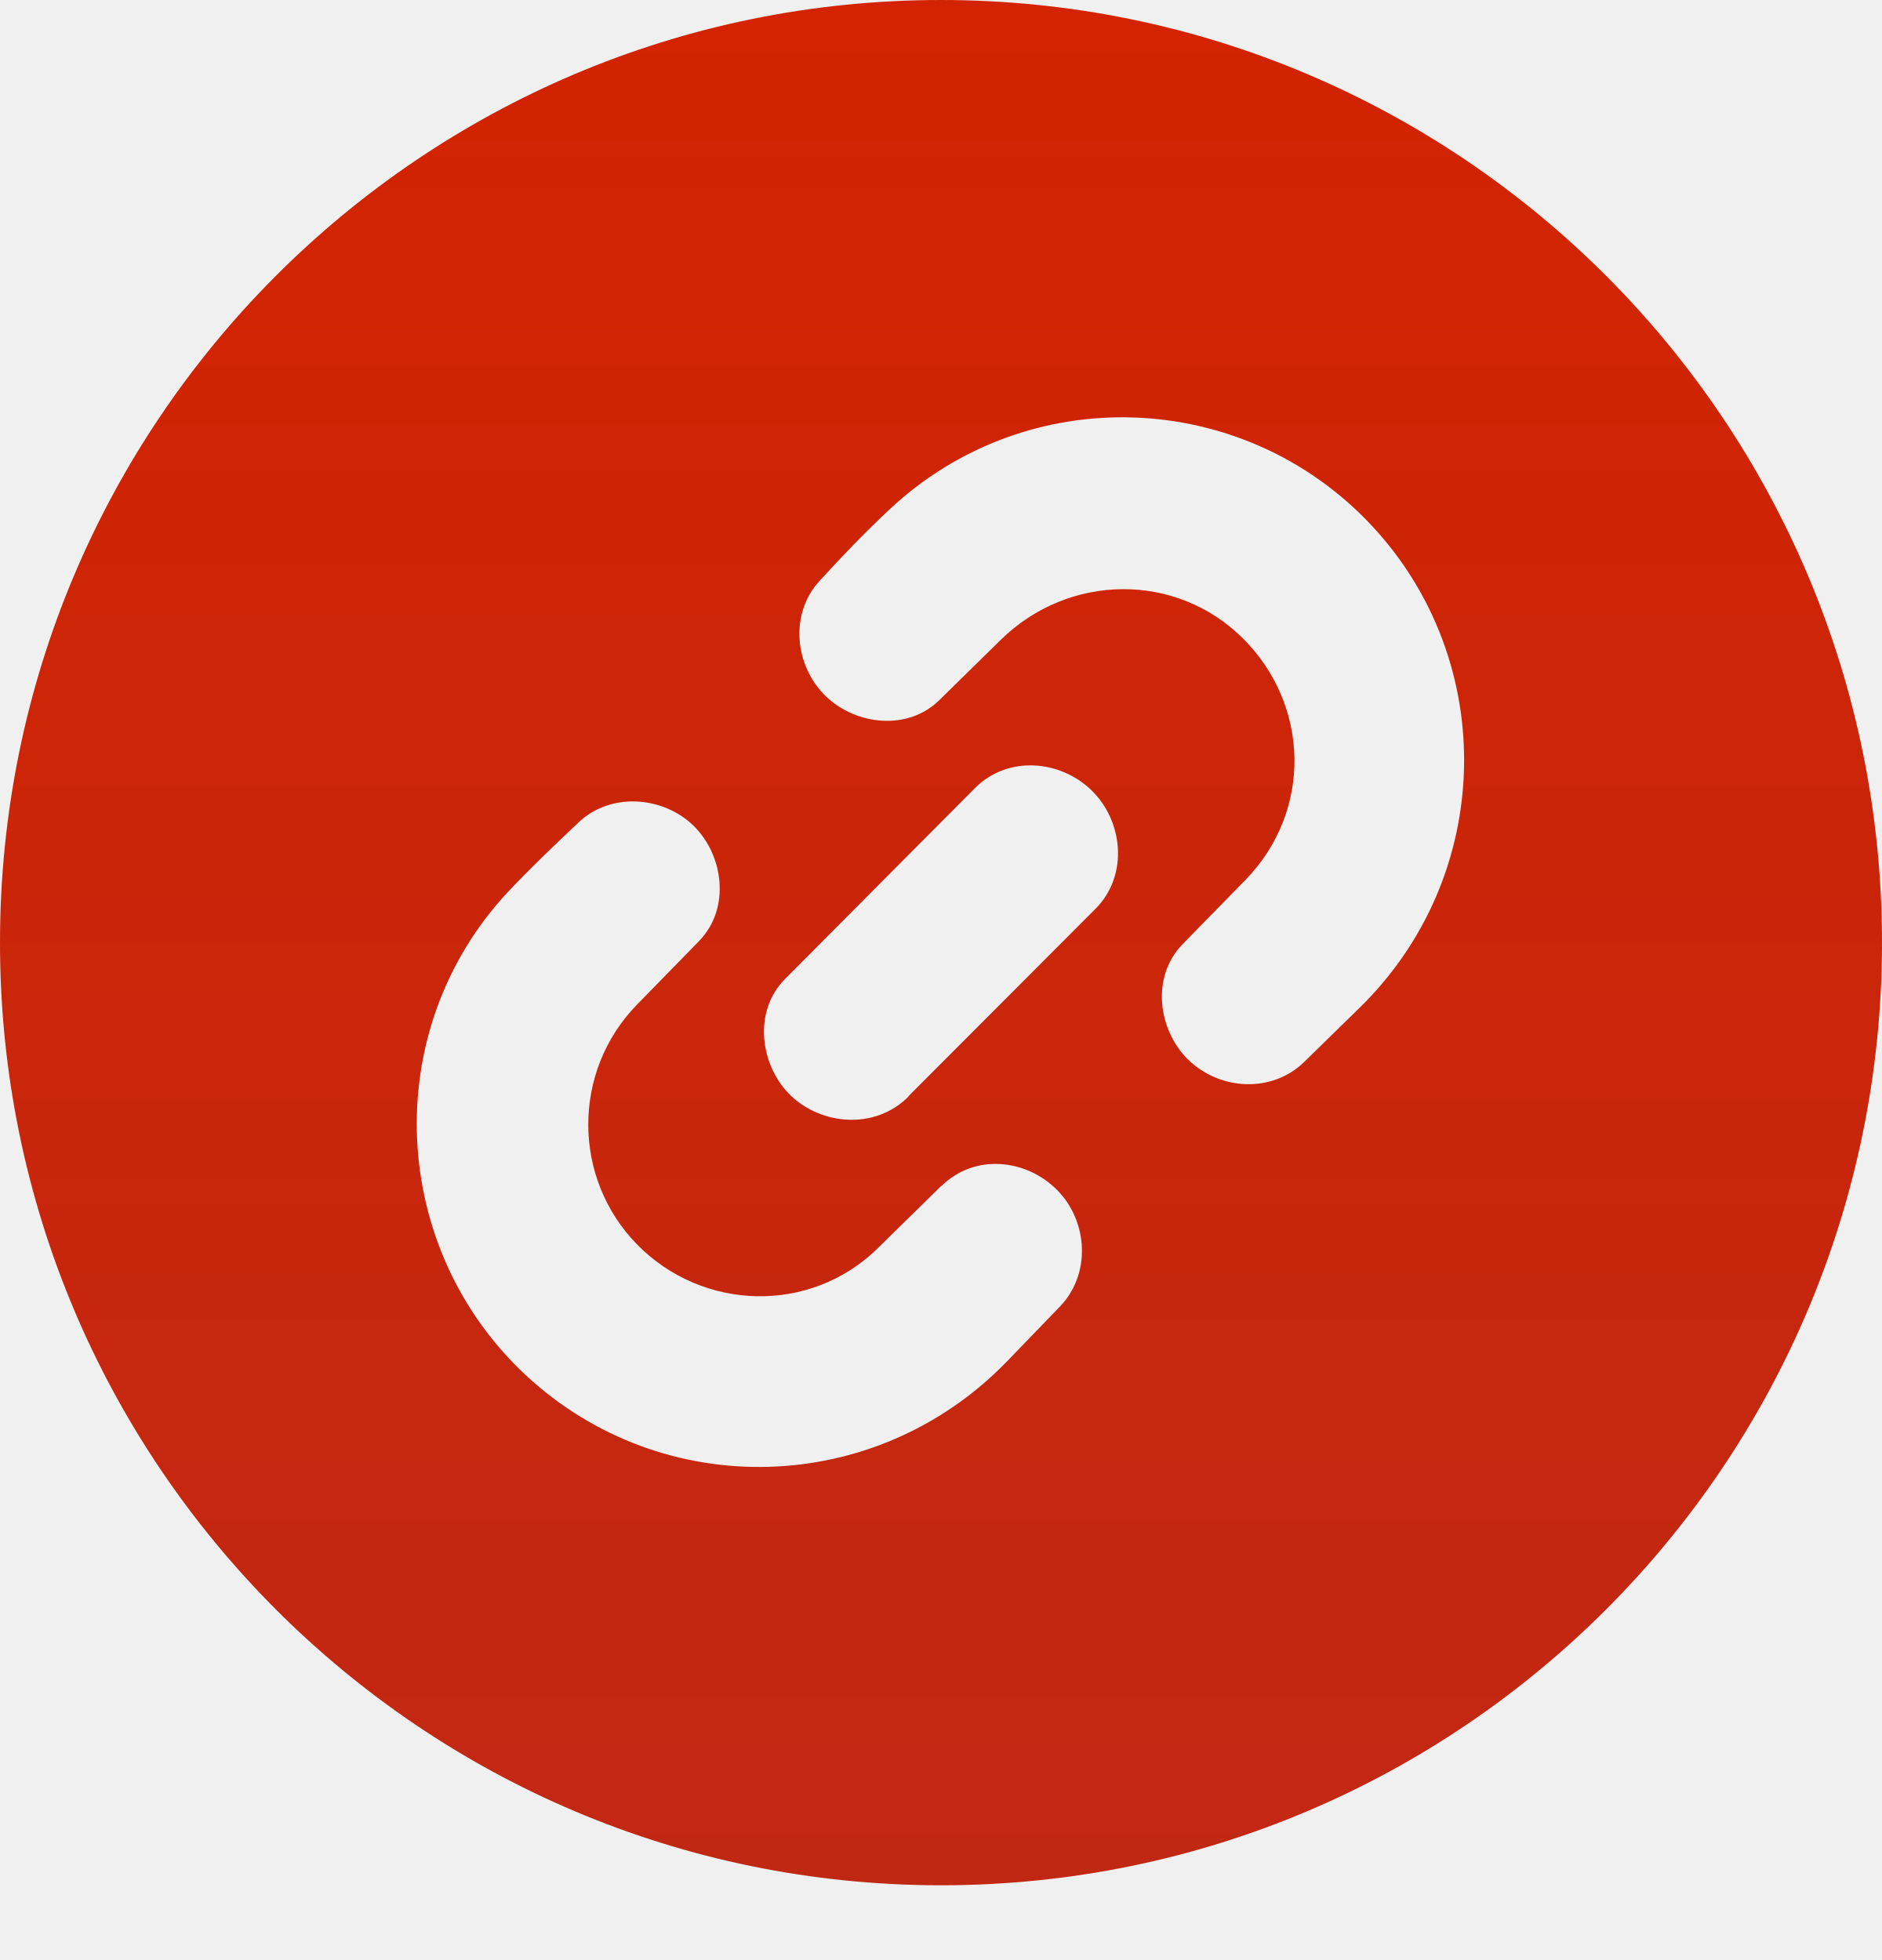
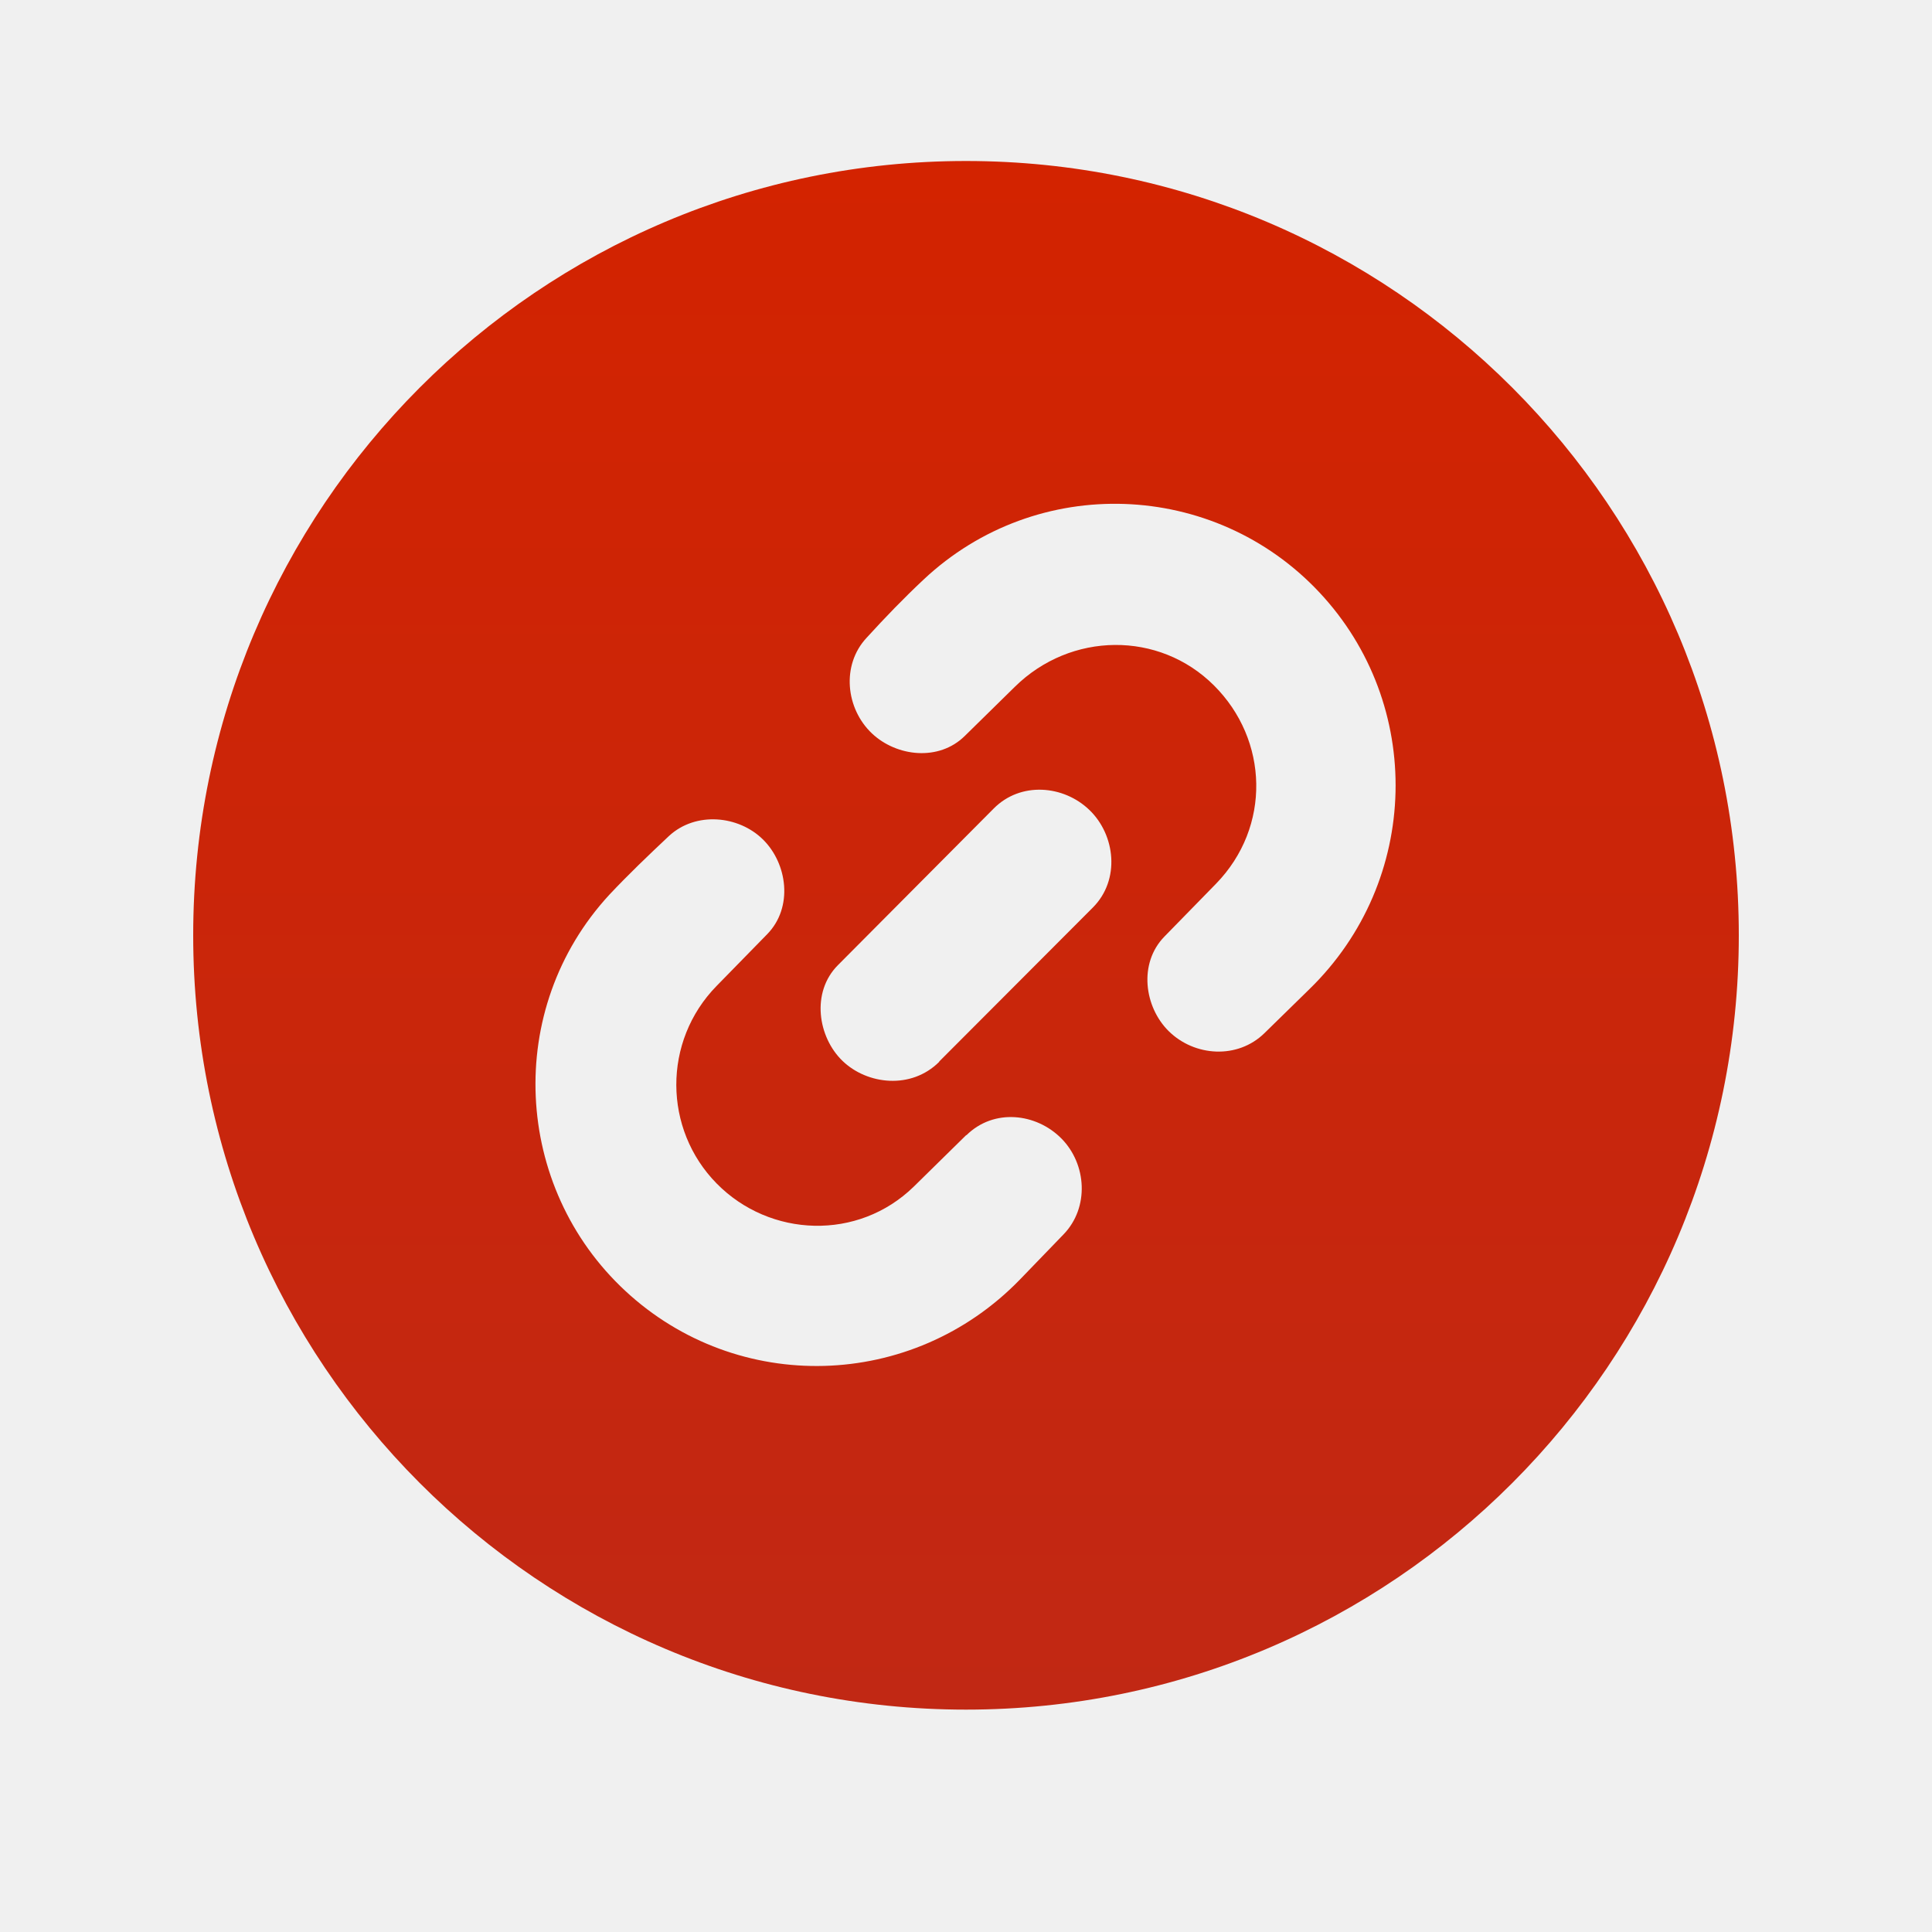
- <svg xmlns="http://www.w3.org/2000/svg" width="24" height="25" viewBox="0 0 24 25" fill="none">
-   <path d="M24 12.023C24 18.664 18.627 24.047 12 24.047C5.373 24.047 0 18.664 0 12.023C0 5.383 5.373 0 12 0C18.627 0 24 5.383 24 12.023ZM15.882 11.224L15.082 12.042C14.675 12.458 14.768 13.136 15.147 13.511C15.55 13.908 16.218 13.95 16.634 13.543L17.331 12.861C19.062 11.177 19.118 8.436 17.486 6.697C15.854 4.957 13.104 4.845 11.341 6.5C11.032 6.79 10.747 7.085 10.457 7.403C10.059 7.829 10.134 8.507 10.541 8.89C10.924 9.25 11.579 9.325 11.981 8.928L12.758 8.165C13.627 7.309 14.998 7.295 15.849 8.142C16.7 8.988 16.742 10.34 15.882 11.224ZM11.584 13.983L13.969 11.593C14.399 11.163 14.32 10.466 13.917 10.078C13.515 9.69 12.847 9.634 12.43 10.055L10.012 12.486C9.592 12.907 9.699 13.604 10.083 13.973C10.466 14.343 11.149 14.422 11.584 13.988V13.983ZM12.005 15.124L11.191 15.924C10.326 16.77 8.956 16.719 8.128 15.877C7.3 15.035 7.286 13.669 8.128 12.809L8.913 12.005C9.32 11.588 9.227 10.91 8.848 10.536C8.469 10.162 7.805 10.097 7.389 10.48C7.066 10.784 6.762 11.074 6.463 11.392C4.822 13.169 4.971 15.933 6.711 17.546C8.451 19.16 11.163 19.094 12.837 17.369L13.515 16.667C13.917 16.251 13.875 15.578 13.482 15.18C13.09 14.783 12.43 14.708 12.005 15.129V15.124Z" fill="url(#paint0_linear_51_141394)" />
+ <svg xmlns="http://www.w3.org/2000/svg" width="30" height="30" viewBox="0 0 30 30" fill="none">
+   <g clip-path="url(#clip0_104_14)">
+     <path d="M27 14.523C27 21.164 21.627 26.547 15 26.547C8.373 26.547 3 21.164 3 14.523C3 7.883 8.373 2.5 15 2.5C21.627 2.5 27 7.883 27 14.523ZM18.881 13.724L18.082 14.542C17.675 14.958 17.768 15.636 18.147 16.011C18.549 16.408 19.218 16.45 19.634 16.043L20.331 15.361C22.062 13.677 22.118 10.937 20.486 9.197C18.854 7.457 16.104 7.345 14.341 9C14.032 9.29 13.747 9.585 13.457 9.903C13.059 10.329 13.134 11.007 13.541 11.39C13.924 11.75 14.579 11.825 14.981 11.428L15.758 10.665C16.627 9.809 17.998 9.795 18.849 10.642C19.7 11.488 19.742 12.84 18.881 13.724ZM14.584 16.483L16.969 14.093C17.399 13.663 17.32 12.966 16.917 12.578C16.515 12.19 15.847 12.134 15.43 12.555L13.012 14.986C12.592 15.407 12.699 16.104 13.083 16.474C13.466 16.843 14.149 16.922 14.584 16.488V16.483ZM15.005 17.624L14.191 18.424C13.326 19.27 11.956 19.219 11.128 18.377C10.3 17.535 10.286 16.169 11.128 15.309L11.914 14.505C12.32 14.088 12.227 13.41 11.848 13.036C11.469 12.662 10.805 12.597 10.389 12.98C10.066 13.284 9.762 13.574 9.463 13.892C7.822 15.669 7.971 18.433 9.711 20.046C11.45 21.66 14.163 21.594 15.837 19.869L16.515 19.167C16.917 18.751 16.875 18.078 16.483 17.68C16.09 17.282 15.43 17.208 15.005 17.629V17.624Z" fill="url(#paint0_linear_104_14)" />
+   </g>
  <defs>
-     <linearGradient id="paint0_linear_51_141394" x1="12" y1="0" x2="12" y2="24.047" gradientUnits="userSpaceOnUse">
+     <linearGradient id="paint0_linear_104_14" x1="15" y1="2.5" x2="15" y2="26.547" gradientUnits="userSpaceOnUse">
      <stop stop-color="#D32300" />
      <stop offset="1" stop-color="#C12814" />
    </linearGradient>
+     <clipPath id="clip0_104_14">
+       <rect width="24" height="25" fill="white" transform="translate(3 2.5)" />
+     </clipPath>
  </defs>
</svg>
